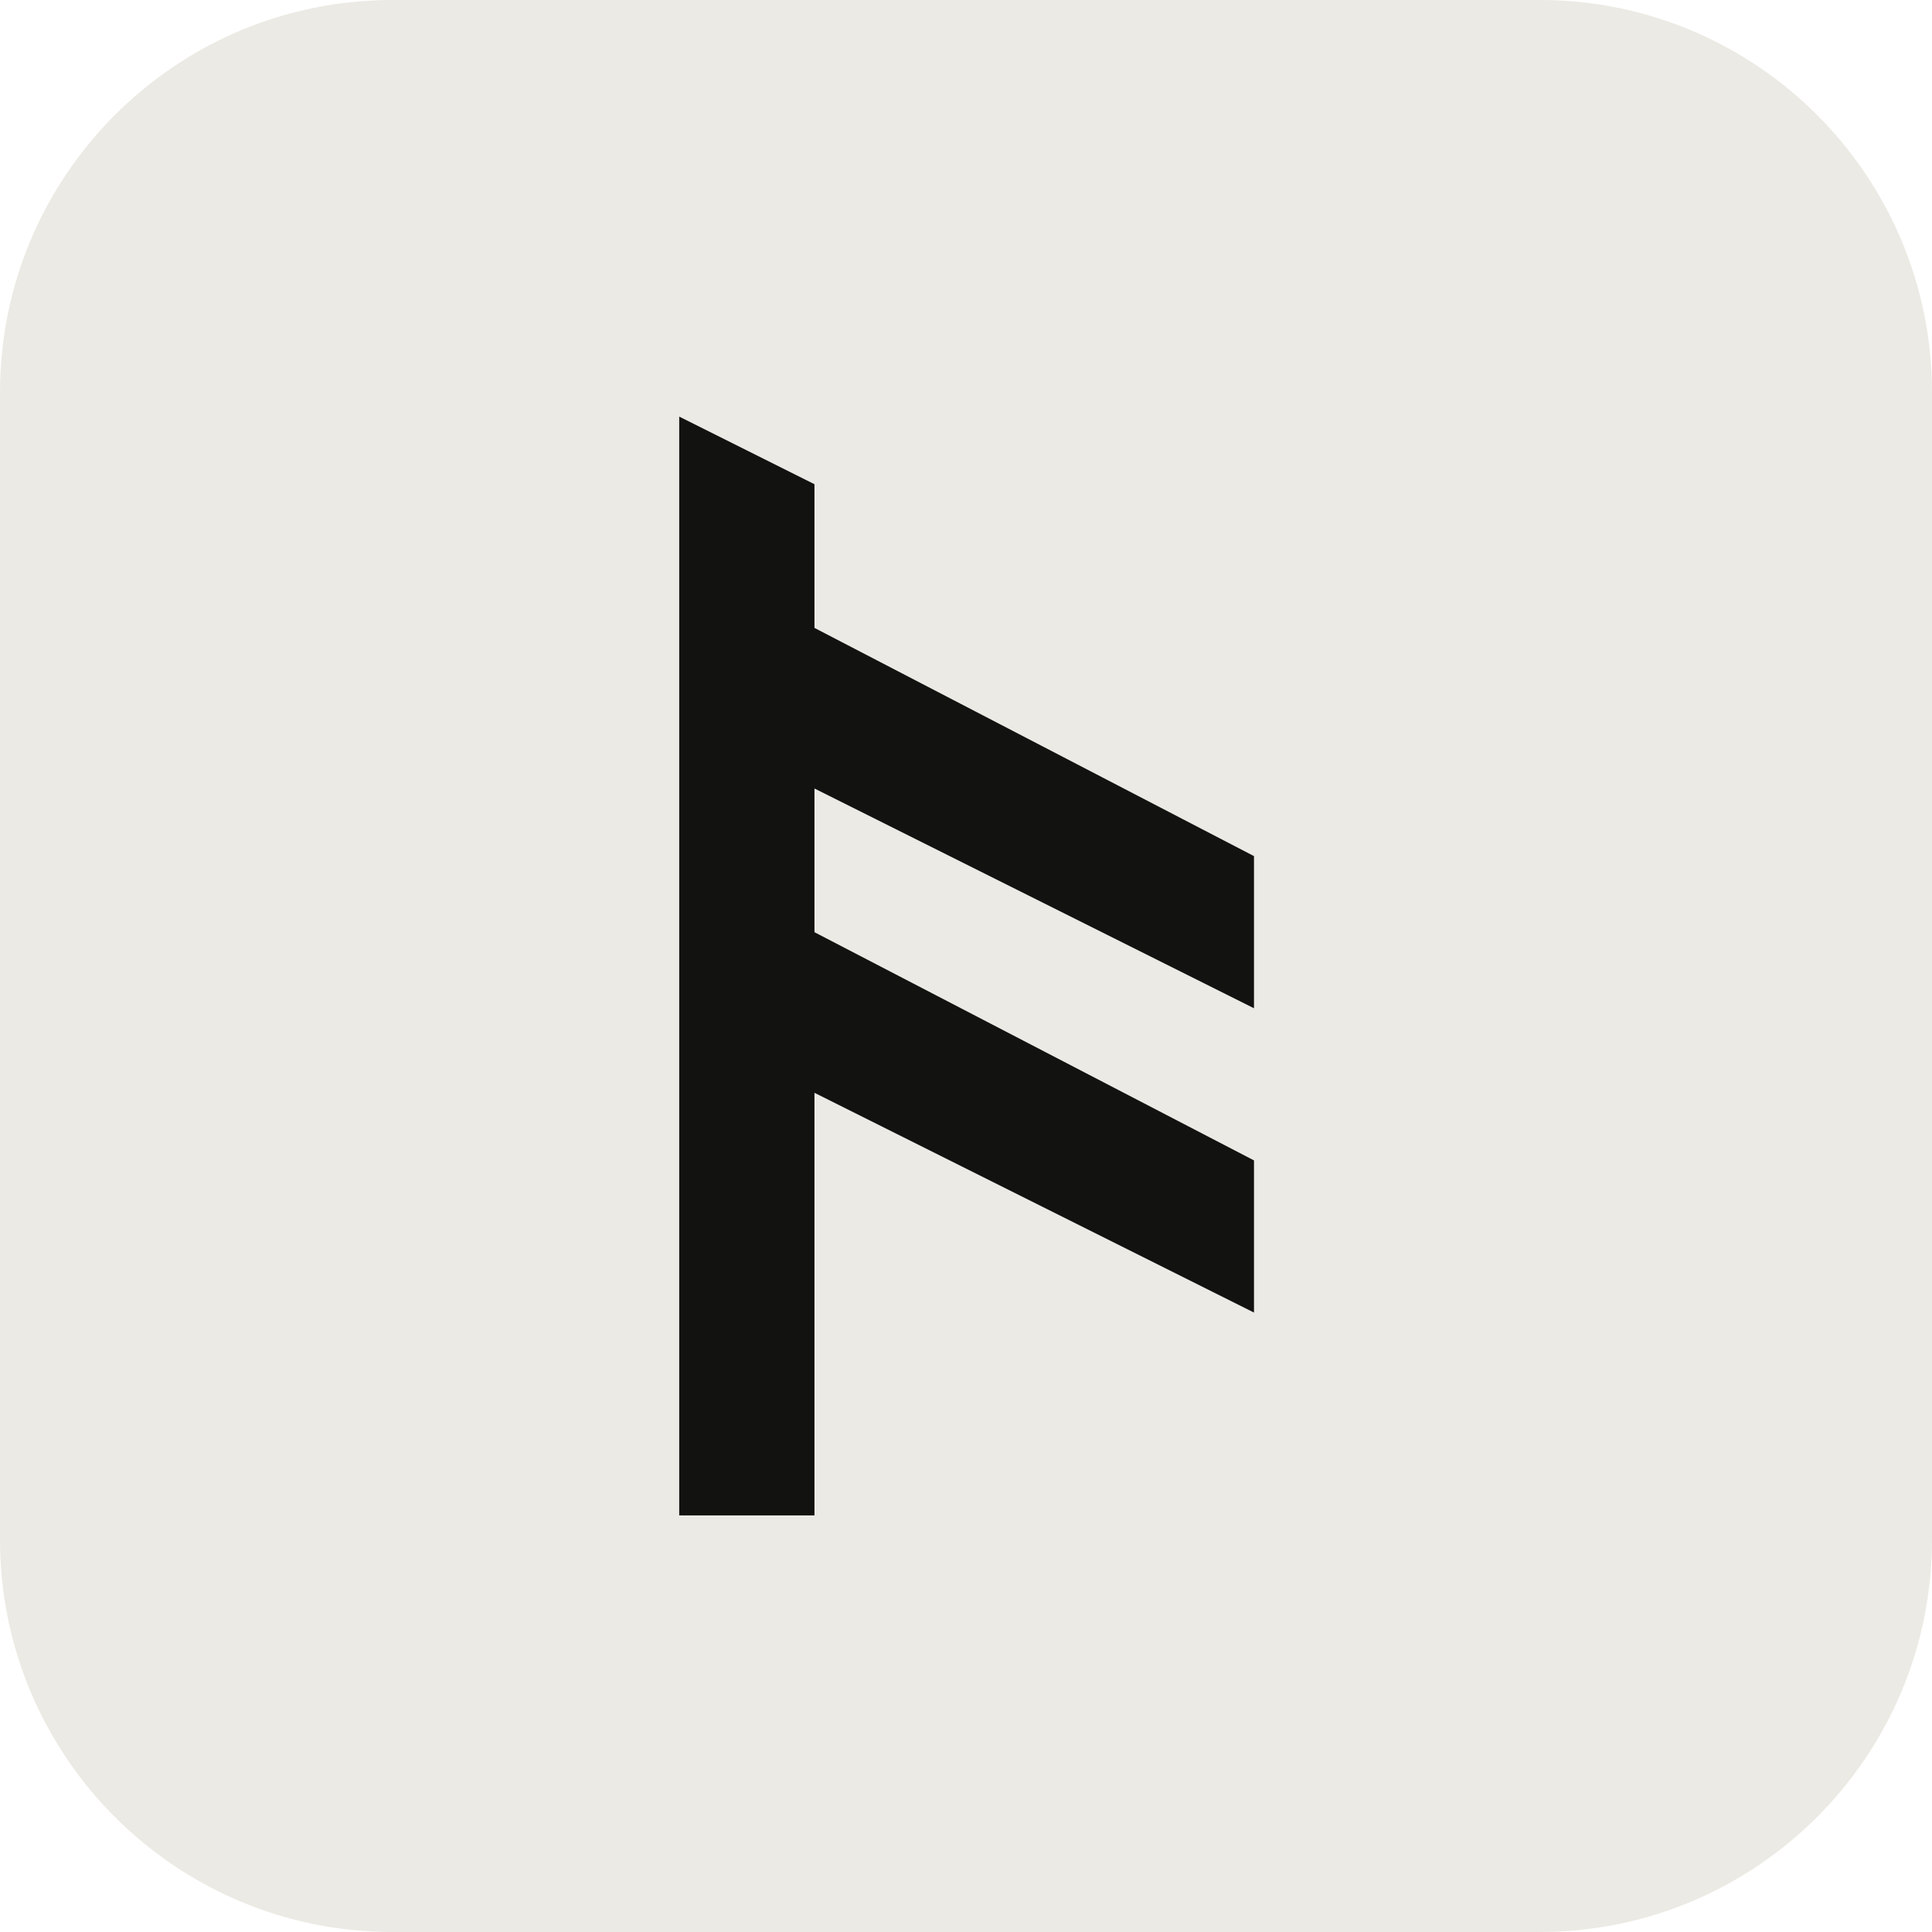
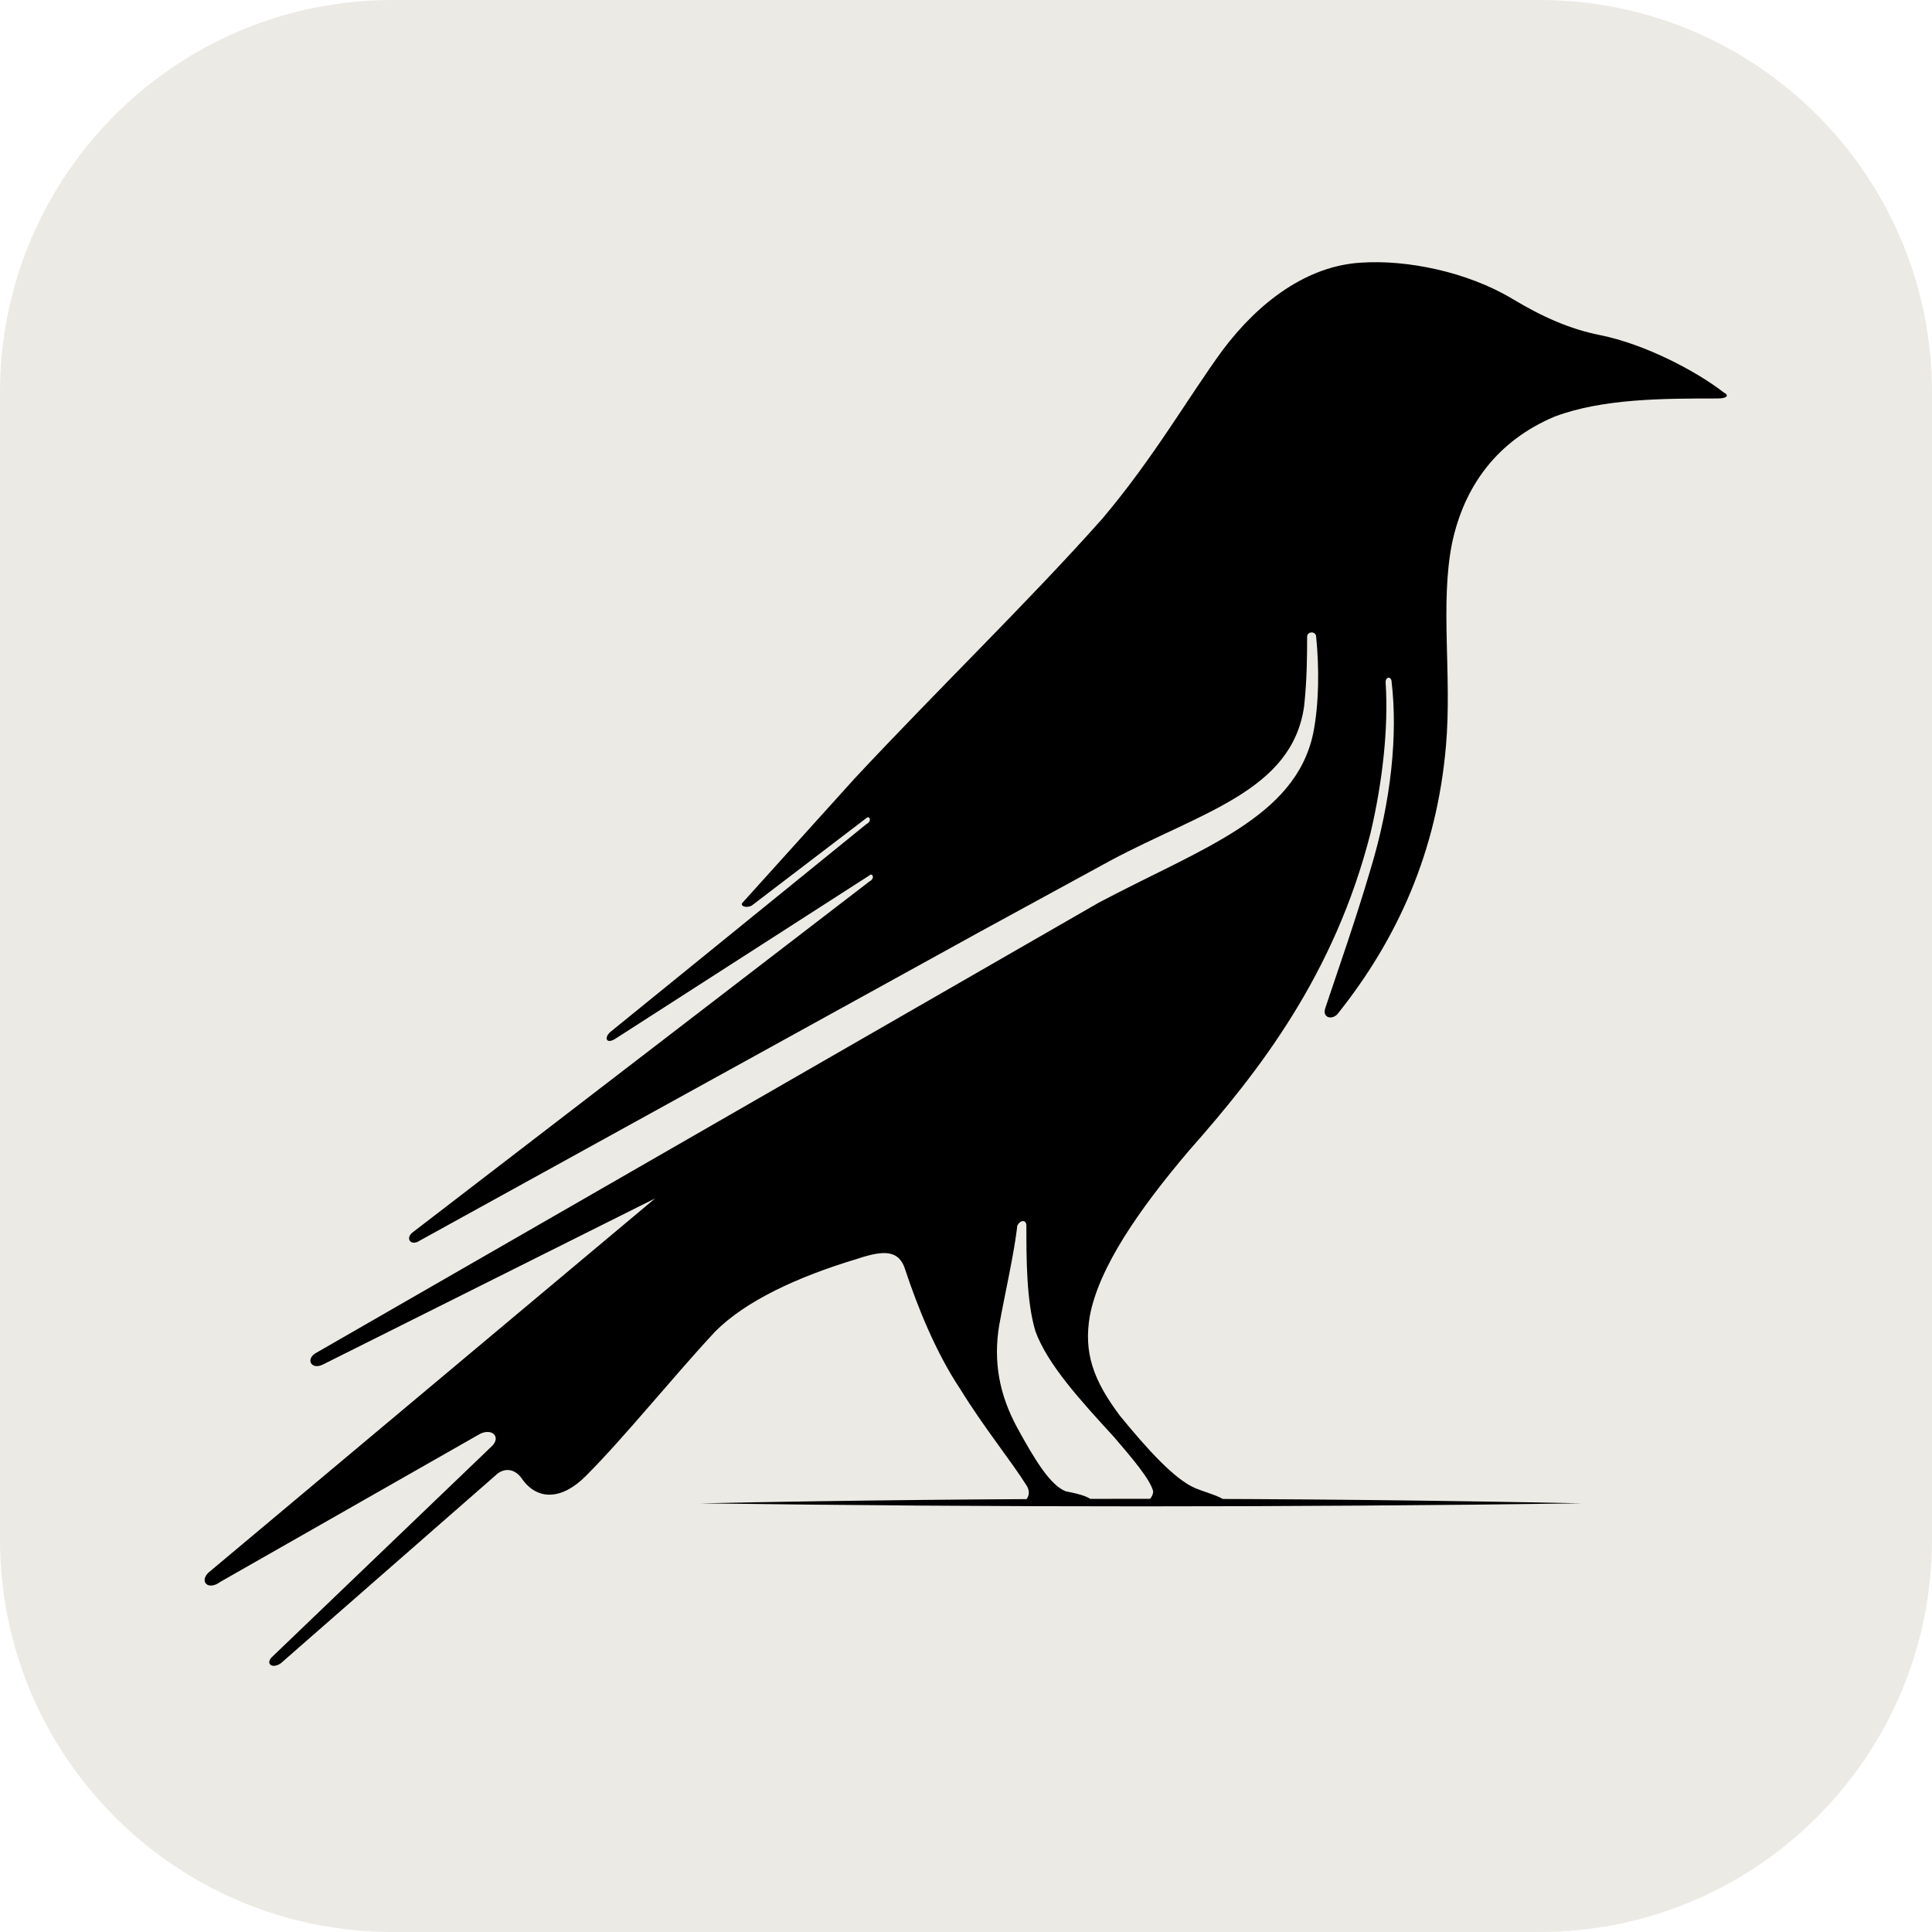
- <svg xmlns="http://www.w3.org/2000/svg" viewBox="0 0 640 640" width="640" height="640">
-   <rect width="640" height="640" rx="130" fill="#eceae4" />
-   <path fill="#121211" transform="translate(85 96) scale(14)" d="M10 3 L13.2 4.6 L13.2 29 L10 29 Z M13.2 8 L23.6 13.4 L23.6 17 L13.2 11.8 Z M13.2 15.2 L23.6 20.6 L23.6 24.2 L13.2 19 Z" />
+ <svg xmlns="http://www.w3.org/2000/svg" viewBox="180 180 640 640" width="640" height="640">
+   <rect x="180" y="180" width="640" height="640" rx="130" fill="#eceae4" />
+   <g fill="#000000">
+     <path d="M 412 678 Q 558 675 704 678 Q 558 680 412 678 Z" />
+     <path d="       M 751 310       C 742 303, 725 294, 710 291       C 700 289, 691 285, 681 279       C 666 270, 646 266, 631 267       C 613 268, 597 280, 585 296       C 574 311, 562 332, 545 352       C 521 379, 491 408, 463 438       L 426 479       C 425 480, 427 481, 429 480       L 467 451       C 468 450, 469 452, 467 453       L 382 522       C 380 524, 381 526, 384 524       L 468 470       C 469 469, 470 471, 468 472       L 317 588       C 314 590, 316 593, 319 591       L 504 489       L 548 465       C 578 449, 608 442, 612 414       C 613 405, 613 396, 613 391       C 613 389, 616 389, 616 391       C 617 401, 617 413, 615 423       C 609 451, 578 461, 544 479       L 285 628       C 281 630, 283 634, 287 632       L 397 577       L 249 701       C 246 704, 249 707, 253 704       L 339 655       C 343 653, 346 656, 343 659       L 270 729       C 268 731, 270 733, 273 731       L 345 668       C 348 666, 351 667, 353 670       C 358 677, 366 677, 374 669       C 387 656, 403 636, 417 621       C 427 611, 444 603, 464 597       C 473 594, 478 594, 480 601       C 484 613, 490 628, 498 640       C 506 653, 515 664, 520 672       C 522 675, 520 678, 517 678       L 542 678       C 542 676, 538 675, 533 674       C 528 672, 523 664, 517 653       C 511 642, 509 631, 511 619       C 513 608, 516 595, 517 586       C 518 584, 520 584, 520 586       C 520 597, 520 611, 523 621       C 527 632, 538 644, 549 656       C 555 663, 561 670, 562 674       C 562 676, 560 678, 558 678       L 586 678       C 586 676, 581 675, 576 673       C 569 670, 560 660, 551 649       C 542 637, 539 628, 541 616       C 544 600, 557 581, 574 561       C 597 535, 622 503, 634 456       C 638 439, 640 421, 639 406       C 639 404, 641 404, 641 406       C 643 423, 641 445, 634 468       C 629 485, 623 502, 619 514       C 618 517, 621 518, 623 516       C 643 491, 656 462, 659 427       C 661 404, 657 380, 661 360       C 665 341, 676 326, 695 318       C 711 312, 731 312, 749 312       C 752 312, 753 311, 751 310       Z     " />
+   </g>
</svg>
